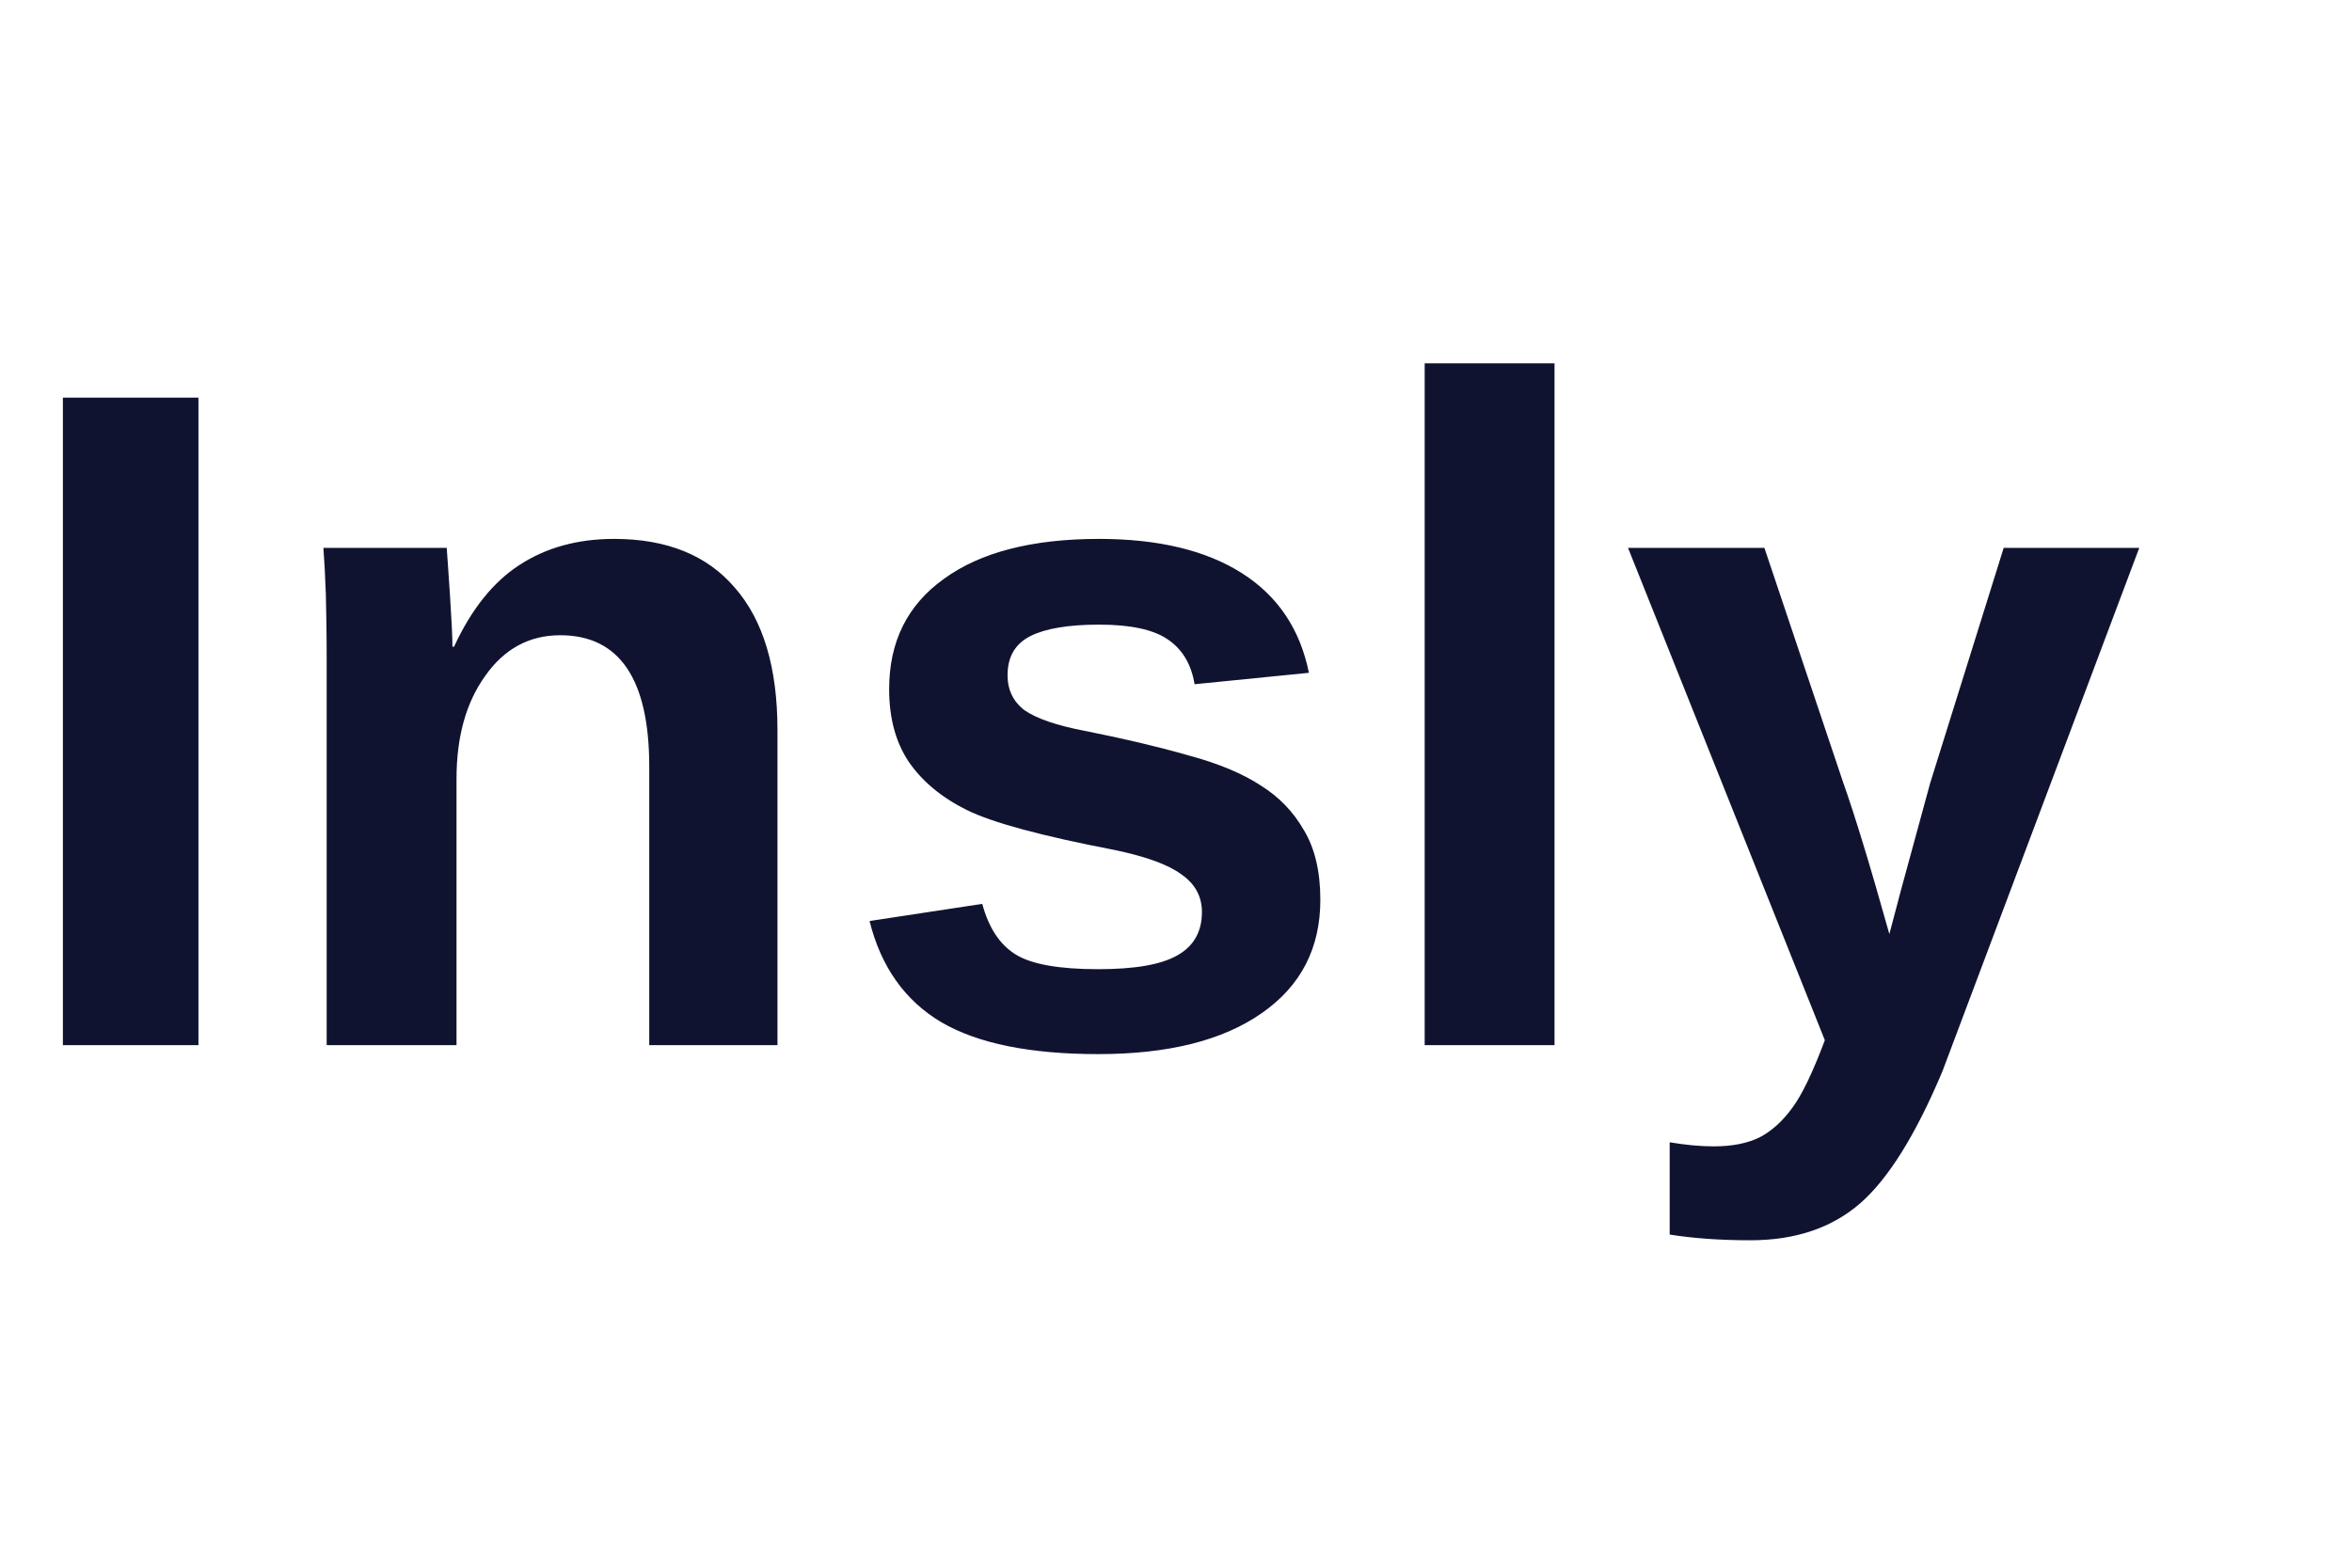
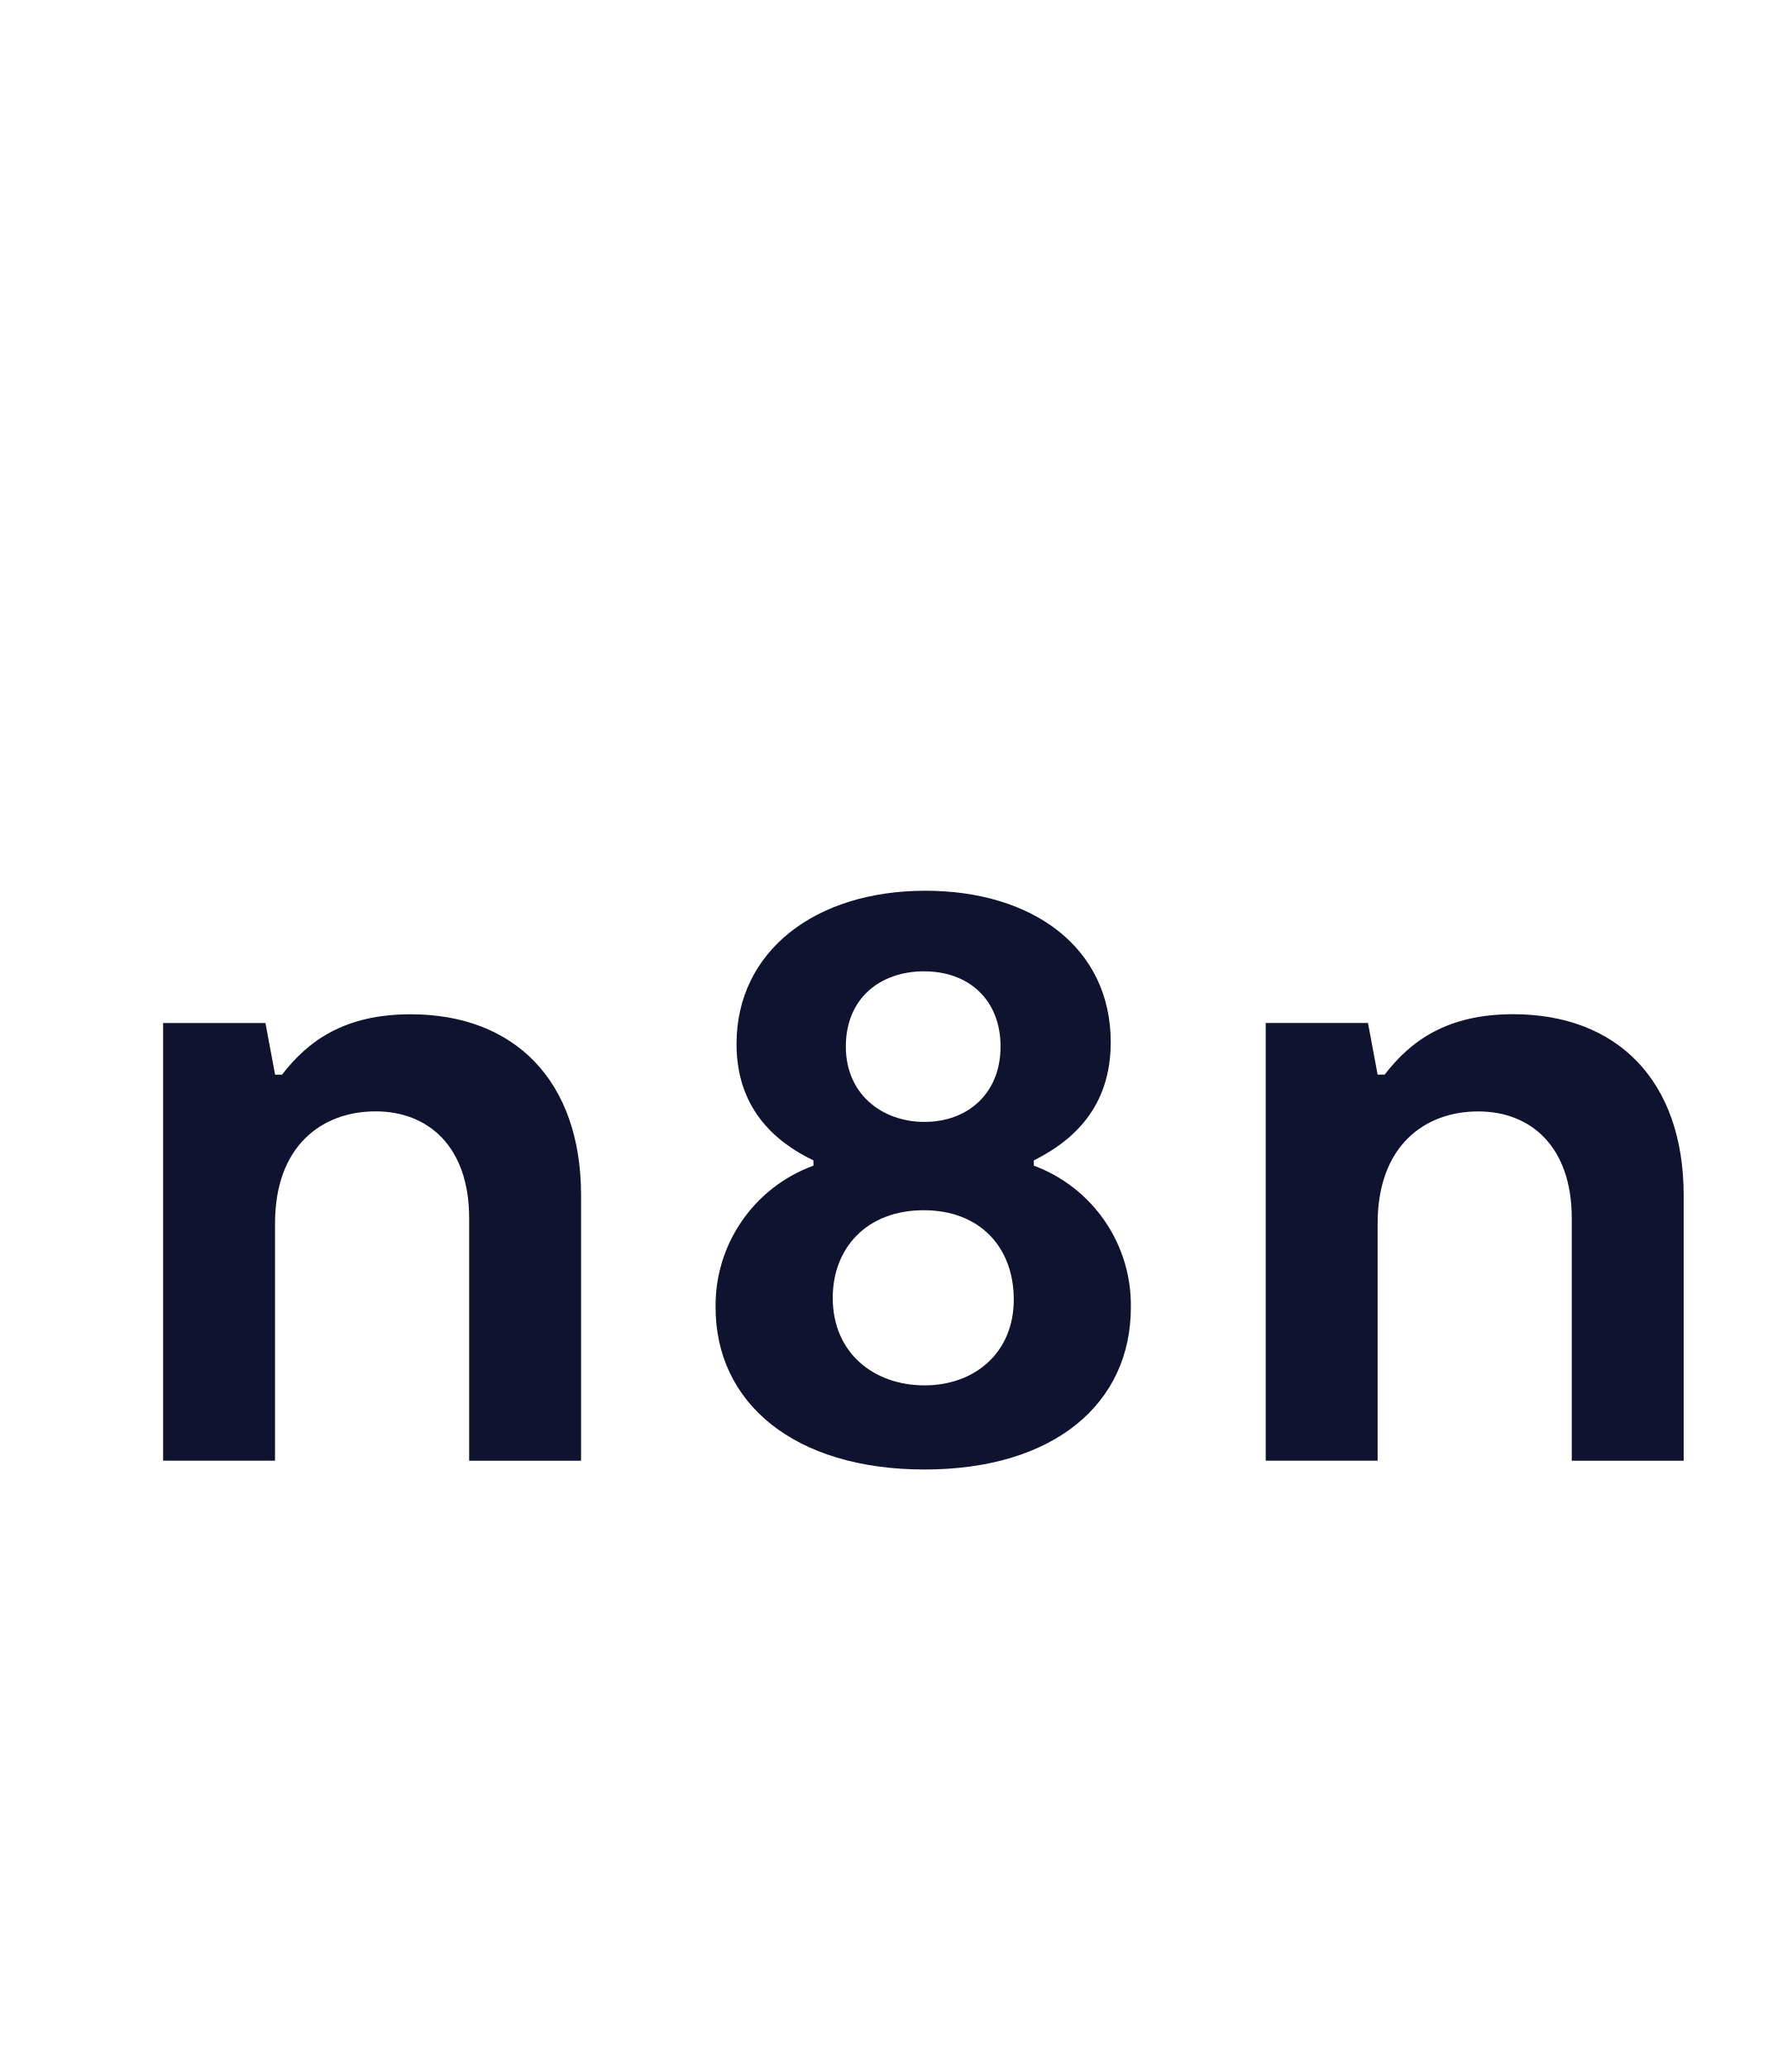
- <svg xmlns="http://www.w3.org/2000/svg" width="45" height="30" viewBox="0 0 45 30">
-   <text x="0" y="20" font-family="Arial, sans-serif" font-size="18" font-weight="bold" fill="#101330">Insly</text>
+ <svg width="26" height="30">
+   <g fill="#101330" transform="translate(-33, 10)">
+     <path fill-rule="evenodd" clip-rule="evenodd" d="M 48.002,6.918 V 6.842 c 0.558,-0.28 1.116,-0.762 1.116,-1.716 0,-1.372 -1.13,-2.198 -2.69,-2.198 -1.598,0 -2.74,0.877 -2.74,2.224 0,0.915 0.533,1.41 1.116,1.69 v 0.076 a 2.16,2.16 0 0 0 -1.42,2.059 c 0,1.385 1.141,2.351 3.032,2.351 1.89,0 2.994,-0.966 2.994,-2.351 A 2.16,2.16 0 0 0 48.002,6.918 m -1.587,-2.82 c 0.635,0 1.104,0.406 1.104,1.092 0,0.686 -0.482,1.093 -1.103,1.093 -0.622,0 -1.142,-0.407 -1.142,-1.093 0,-0.699 0.495,-1.093 1.142,-1.093 m 0,6.01 c -0.735,0 -1.332,-0.47 -1.332,-1.27 0,-0.725 0.495,-1.272 1.32,-1.272 0.812,0 1.307,0.534 1.307,1.297 0,0.775 -0.571,1.245 -1.294,1.245" />
+     <path d="m 51.367,11.2 h 1.624 V 7.758 c 0,-1.131 0.685,-1.627 1.46,-1.627 0.76,0 1.357,0.509 1.357,1.55 v 3.52 h 1.624 V 7.35 c 0,-1.664 -0.964,-2.63 -2.474,-2.63 -0.952,0 -1.485,0.381 -1.865,0.877 h -0.102 l -0.14,-0.75 h -1.484 z m -14.376,0 H 35.367 V 4.848 h 1.485 l 0.14,0.75 h 0.1 c 0.381,-0.496 0.914,-0.877 1.866,-0.877 1.51,0 2.474,0.966 2.474,2.63 v 3.85 H 39.808 V 7.68 c 0,-1.041 -0.596,-1.55 -1.358,-1.55 -0.774,0 -1.459,0.496 -1.459,1.627 z" />
+   </g>
</svg>
